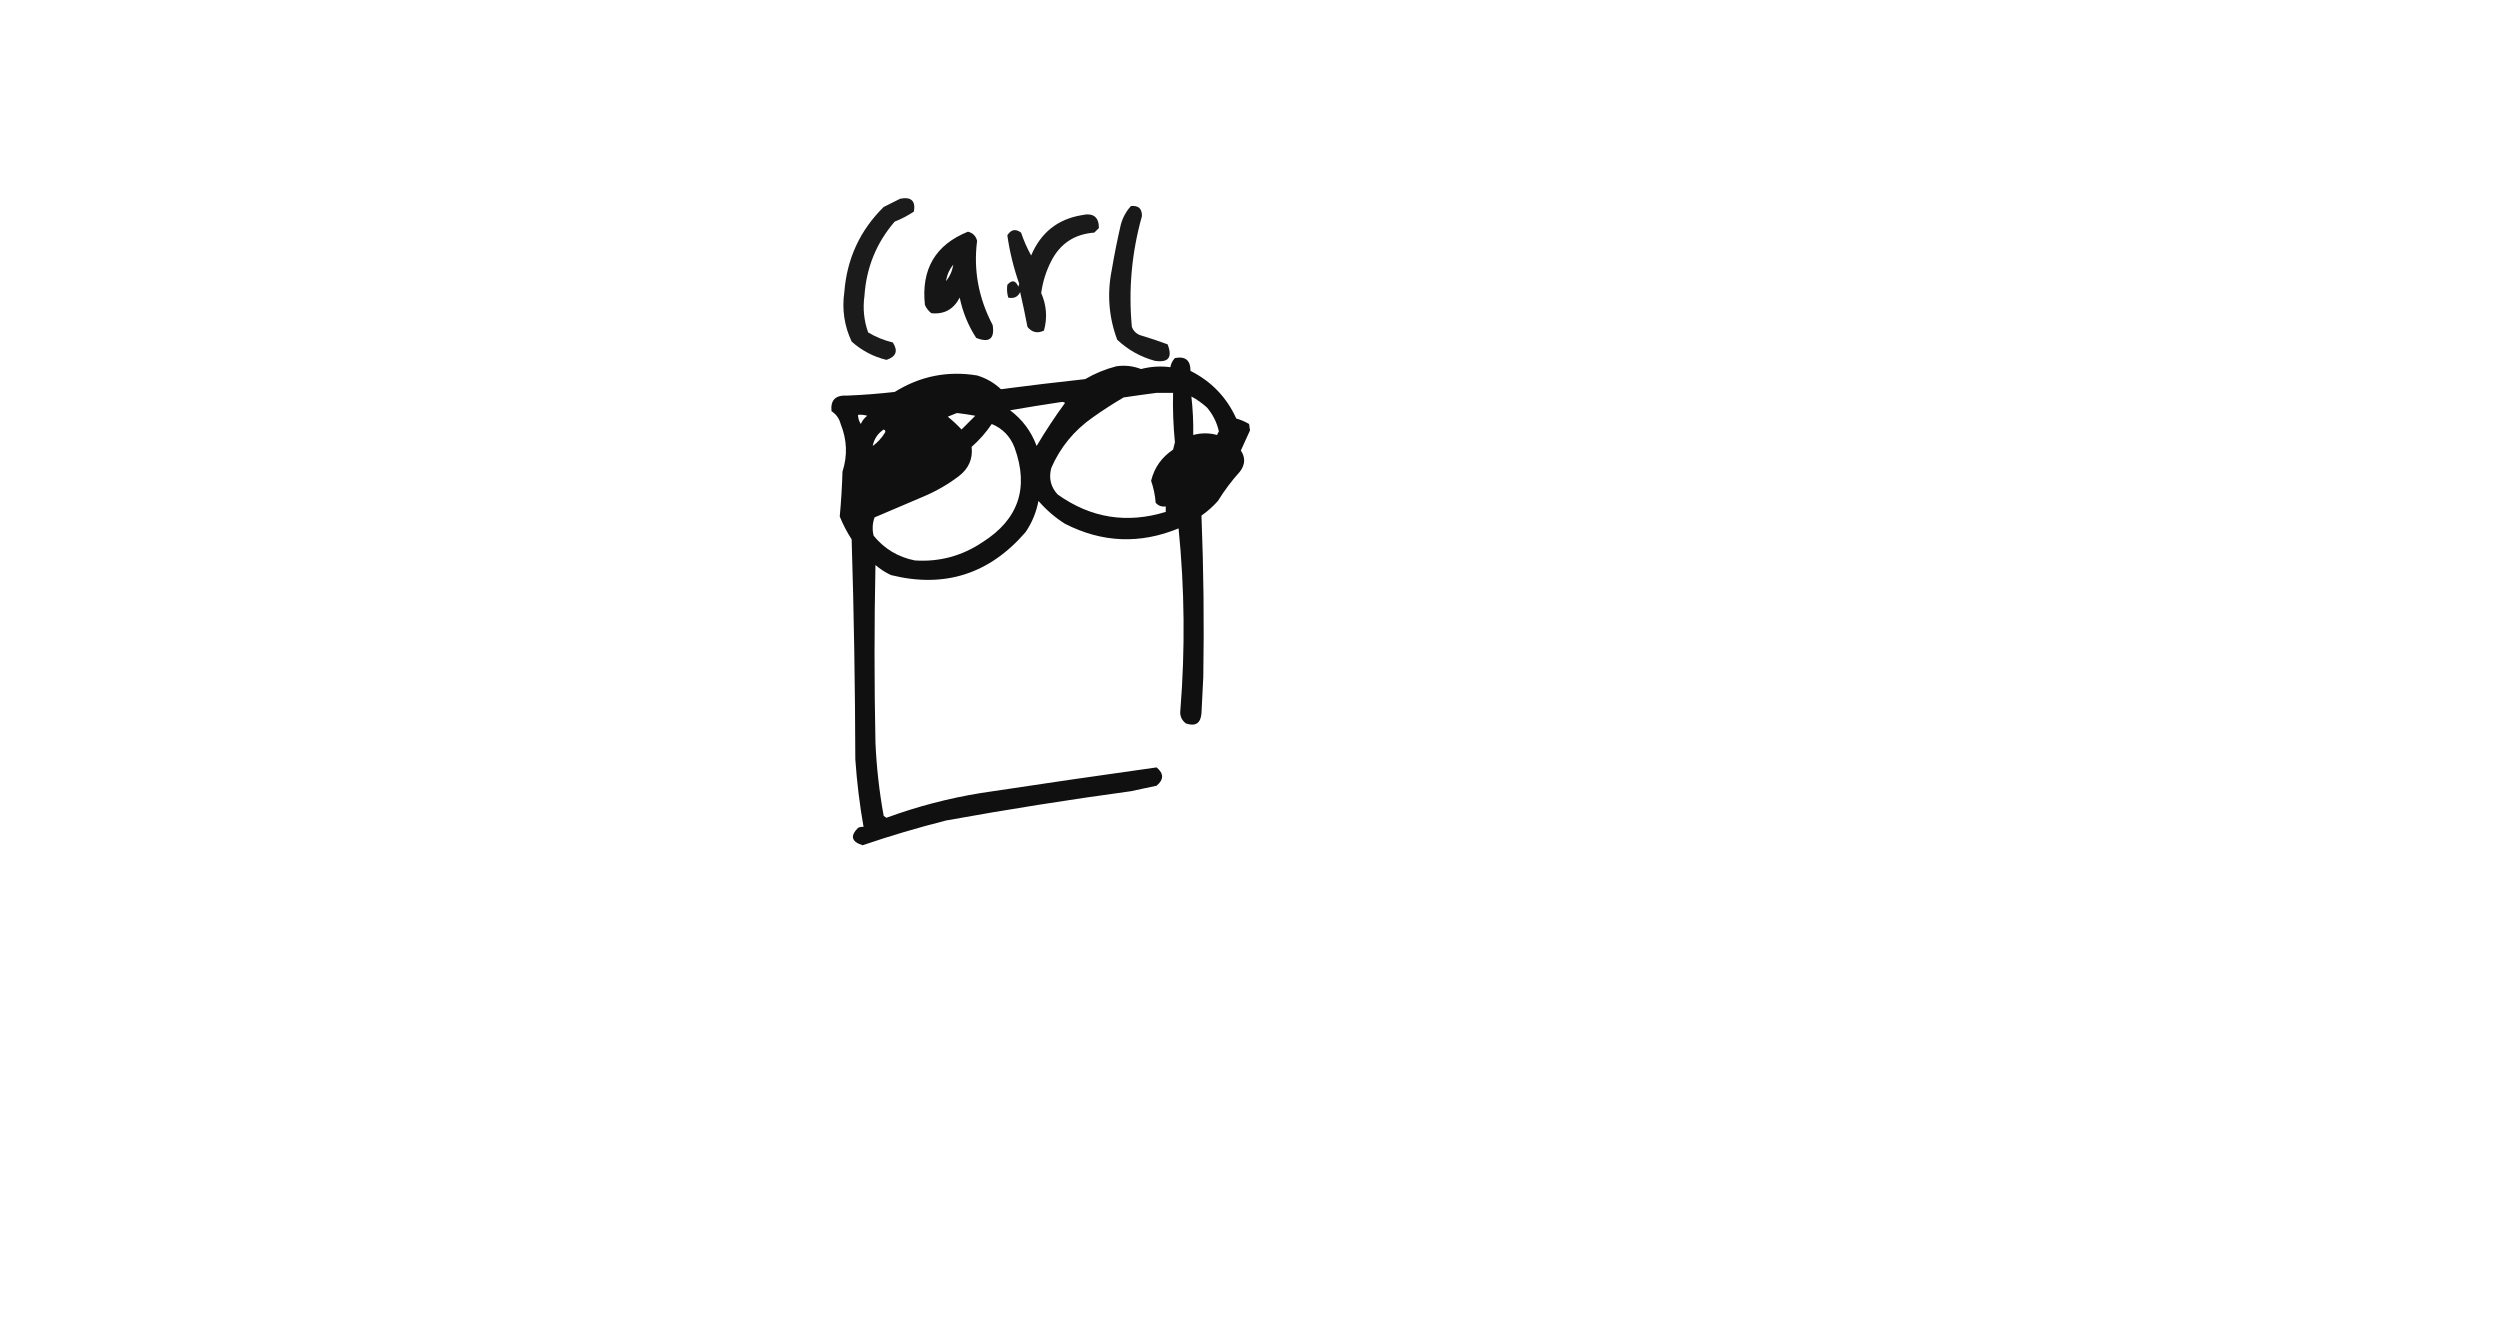
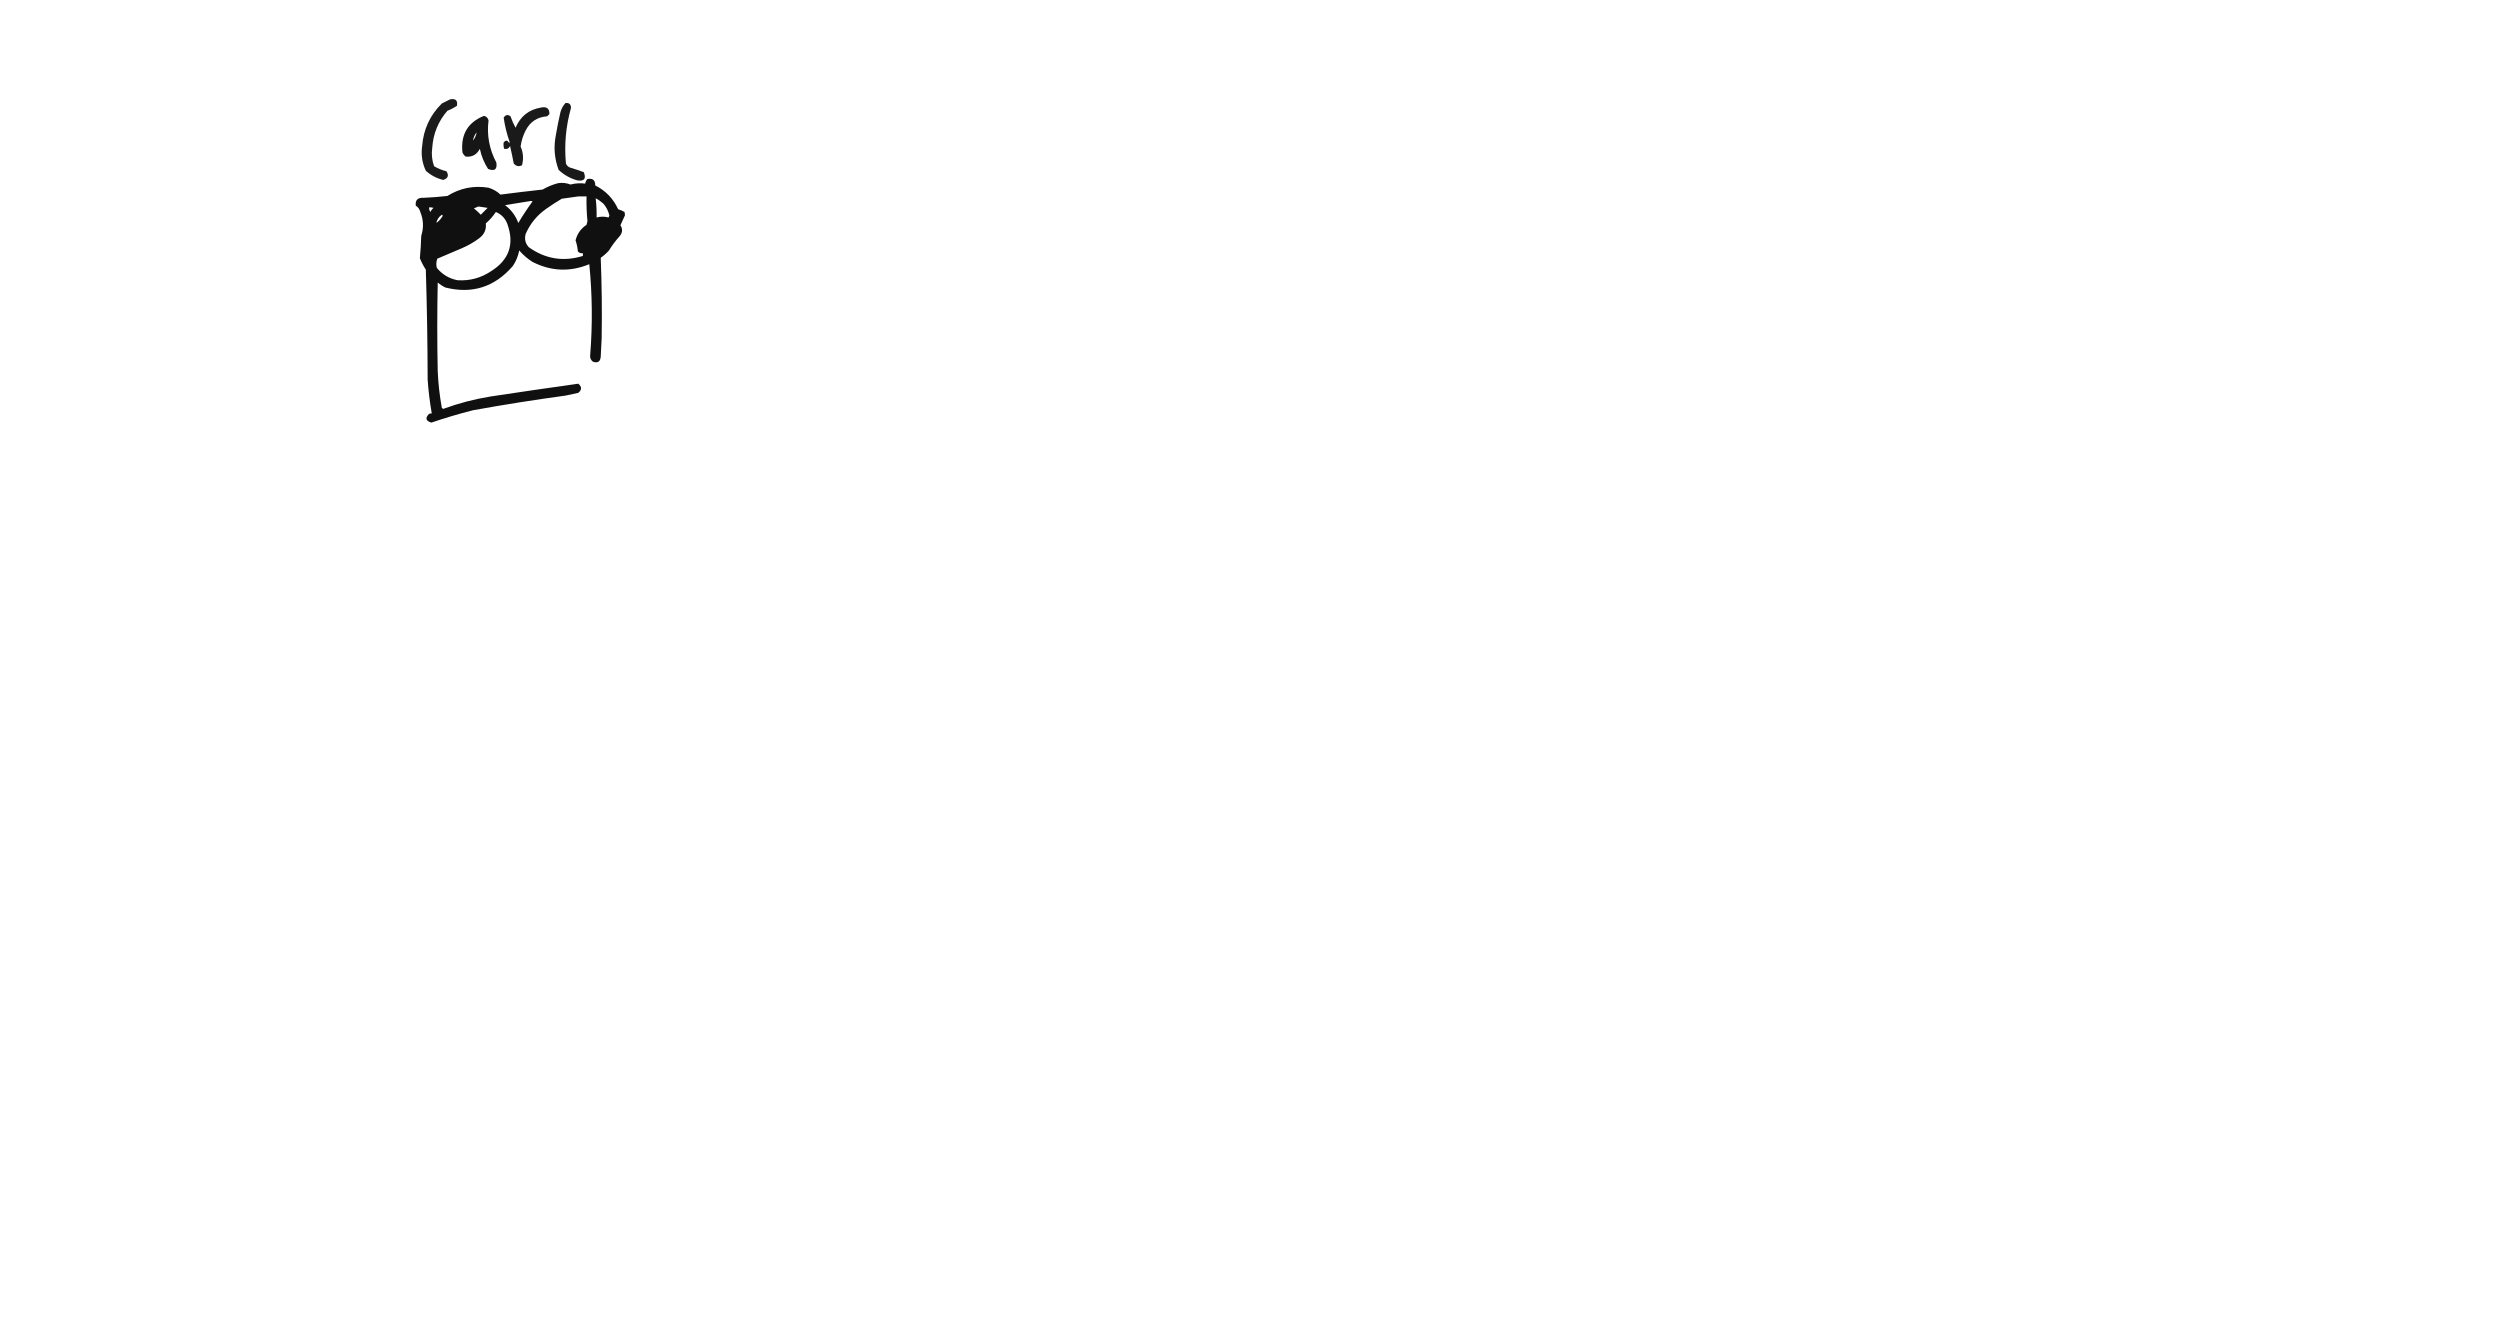
- <svg xmlns="http://www.w3.org/2000/svg" version="1.1" width="1365px" height="726px" style="shape-rendering:geometricPrecision; text-rendering:geometricPrecision; image-rendering:optimizeQuality; fill-rule:evenodd; clip-rule:evenodd">
+ <svg xmlns="http://www.w3.org/2000/svg" version="1.1" width="2730px" height="1452px" style="shape-rendering:geometricPrecision; text-rendering:geometricPrecision; image-rendering:optimizeQuality; fill-rule:evenodd; clip-rule:evenodd">
  <g>
    <path style="opacity:0.894" fill="#000000" d="M 491.5,108.5 C 497.496,107.333 499.996,109.666 499,115.5C 495.732,117.706 492.232,119.539 488.5,121C 478.526,132.569 473.026,146.069 472,161.5C 471.039,168.353 471.706,175.02 474,181.5C 478.172,184.008 482.672,185.842 487.5,187C 490.456,191.599 489.29,194.766 484,196.5C 476.797,194.733 470.464,191.399 465,186.5C 460.981,177.919 459.647,168.919 461,159.5C 462.415,141.218 469.582,125.718 482.5,113C 485.592,111.454 488.592,109.954 491.5,108.5 Z" />
  </g>
  <g>
    <path style="opacity:0.9" fill="#000000" d="M 617.5,112.5 C 621.58,112.081 623.58,113.914 623.5,118C 617.911,137.864 616.078,158.031 618,178.5C 618.833,180.667 620.333,182.167 622.5,183C 627.56,184.514 632.56,186.181 637.5,188C 640.328,195.164 637.995,198.164 630.5,197C 622.679,194.842 615.845,191.008 610,185.5C 605.404,173.168 604.404,160.501 607,147.5C 608.41,139.115 610.077,130.782 612,122.5C 613.086,118.654 614.919,115.32 617.5,112.5 Z" />
  </g>
  <g>
    <path style="opacity:0.898" fill="#000000" d="M 590.5,117.5 C 596.831,116.029 599.998,118.362 600,124.5C 599.167,125.333 598.333,126.167 597.5,127C 586.711,127.804 578.877,132.97 574,142.5C 571.161,148.018 569.327,153.851 568.5,160C 571.435,166.727 571.935,173.56 570,180.5C 566.475,182.19 563.475,181.524 561,178.5C 559.789,172.111 558.456,165.778 557,159.5C 555.713,162.145 553.547,163.145 550.5,162.5C 549.833,160.181 549.666,157.847 550,155.5C 552.522,152.674 554.522,153.007 556,156.5C 556.167,156 556.333,155.5 556.5,155C 553.451,146.306 551.285,137.473 550,128.5C 551.99,125.278 554.49,124.778 557.5,127C 558.958,131.334 560.791,135.501 563,139.5C 568.262,127.051 577.429,119.717 590.5,117.5 Z" />
  </g>
  <g>
    <path style="opacity:0.913" fill="#000000" d="M 528.5,126.5 C 531.152,127.152 532.819,128.819 533.5,131.5C 531.438,147.435 534.272,162.768 542,177.5C 543.164,184.995 540.164,187.328 533,184.5C 528.638,177.753 525.638,170.419 524,162.5C 520.657,168.918 515.49,171.751 508.5,171C 506.951,169.786 505.785,168.286 505,166.5C 502.907,146.982 510.74,133.649 528.5,126.5 Z M 520.5,144.5 C 519.958,147.912 518.625,150.912 516.5,153.5C 517.059,150.057 518.393,147.057 520.5,144.5 Z" />
  </g>
  <g>
    <path style="opacity:0.936" fill="#000000" d="M 641.5,195.5 C 647.211,194.38 650.044,196.713 650,202.5C 661.415,208.248 669.749,216.915 675,228.5C 677.454,229.198 679.787,230.198 682,231.5C 682.167,232.667 682.333,233.833 682.5,235C 680.874,238.644 679.208,242.311 677.5,246C 680.072,249.819 679.905,253.652 677,257.5C 672.513,262.476 668.513,267.809 665,273.5C 662.297,276.538 659.297,279.205 656,281.5C 657.159,310.809 657.493,340.142 657,369.5C 656.667,376.167 656.333,382.833 656,389.5C 655.555,394.938 652.721,396.771 647.5,395C 645.051,393.137 644.051,390.637 644.5,387.5C 647.129,354.441 646.796,321.441 643.5,288.5C 622.472,297.176 601.806,296.343 581.5,286C 576.077,282.581 571.244,278.415 567,273.5C 565.837,279.657 563.504,285.324 560,290.5C 540.215,313.43 515.715,321.263 486.5,314C 483.397,312.561 480.564,310.727 478,308.5C 477.333,340.833 477.333,373.167 478,405.5C 478.588,418.955 480.088,432.288 482.5,445.5C 483,445.833 483.5,446.167 484,446.5C 500.722,440.361 517.889,435.861 535.5,433C 567.525,428.14 599.525,423.473 631.5,419C 635.5,422.333 635.5,425.667 631.5,429C 626.833,430 622.167,431 617.5,432C 583.717,436.598 550.05,441.931 516.5,448C 501.144,451.897 485.977,456.397 471,461.5C 464.901,459.601 464.067,456.434 468.5,452C 469.448,451.517 470.448,451.351 471.5,451.5C 469.342,439.261 467.842,426.928 467,414.5C 466.897,374.485 466.231,334.485 465,294.5C 462.422,290.509 460.255,286.343 458.5,282C 459.257,273.857 459.757,265.69 460,257.5C 462.811,248.791 462.478,240.125 459,231.5C 458.225,228.503 456.559,226.17 454,224.5C 453.372,218.46 456.205,215.627 462.5,216C 471.192,215.646 479.859,214.979 488.5,214C 502.379,205.358 517.379,202.358 533.5,205C 538.483,206.507 542.817,209.007 546.5,212.5C 561.809,210.503 577.142,208.67 592.5,207C 597.821,203.891 603.488,201.558 609.5,200C 614.122,199.307 618.622,199.807 623,201.5C 628.367,200.106 633.701,199.773 639,200.5C 639.366,198.548 640.199,196.882 641.5,195.5 Z M 631.5,214.5 C 634.5,214.5 637.5,214.5 640.5,214.5C 640.284,223.523 640.617,232.523 641.5,241.5C 641.167,242.833 640.833,244.167 640.5,245.5C 634.268,249.643 630.268,255.31 628.5,262.5C 629.84,266.372 630.674,270.372 631,274.5C 632.444,276.155 634.278,276.822 636.5,276.5C 636.5,277.5 636.5,278.5 636.5,279.5C 615.229,286.025 595.562,282.858 577.5,270C 573.695,265.909 572.528,261.076 574,255.5C 578.885,244.274 586.385,235.107 596.5,228C 601.996,224.084 607.663,220.418 613.5,217C 619.634,216.088 625.634,215.255 631.5,214.5 Z M 650.5,216.5 C 653.538,218.112 656.371,220.112 659,222.5C 662.224,226.281 664.39,230.614 665.5,235.5C 665.167,236.167 664.833,236.833 664.5,237.5C 660.183,236.311 655.85,236.311 651.5,237.5C 651.623,230.471 651.29,223.471 650.5,216.5 Z M 579.5,219.5 C 580.239,219.369 580.906,219.536 581.5,220C 575.961,227.576 570.794,235.41 566,243.5C 563.093,235.59 558.26,229.09 551.5,224C 560.944,222.383 570.277,220.883 579.5,219.5 Z M 522.5,225.5 C 525.839,225.89 529.173,226.39 532.5,227C 530,229.5 527.5,232 525,234.5C 522.651,231.983 520.151,229.65 517.5,227.5C 519.291,226.83 520.958,226.163 522.5,225.5 Z M 468.5,226.5 C 470.199,226.34 471.866,226.506 473.5,227C 471.951,228.214 470.785,229.714 470,231.5C 468.991,229.975 468.491,228.308 468.5,226.5 Z M 541.5,231.5 C 547.487,233.988 551.653,238.322 554,244.5C 561.913,266.43 556.079,283.597 536.5,296C 525.265,303.558 512.932,306.891 499.5,306C 490.368,304.185 482.868,299.685 477,292.5C 476.176,289.118 476.343,285.784 477.5,282.5C 486.5,278.667 495.5,274.833 504.5,271C 511.324,268.091 517.658,264.424 523.5,260C 528.917,255.848 531.251,250.515 530.5,244C 534.724,240.279 538.391,236.112 541.5,231.5 Z M 476.5,243.5 C 477.252,239.66 479.252,236.66 482.5,234.5C 483.521,235.002 483.688,235.668 483,236.5C 481.281,239.288 479.115,241.621 476.5,243.5 Z" />
  </g>
</svg>
